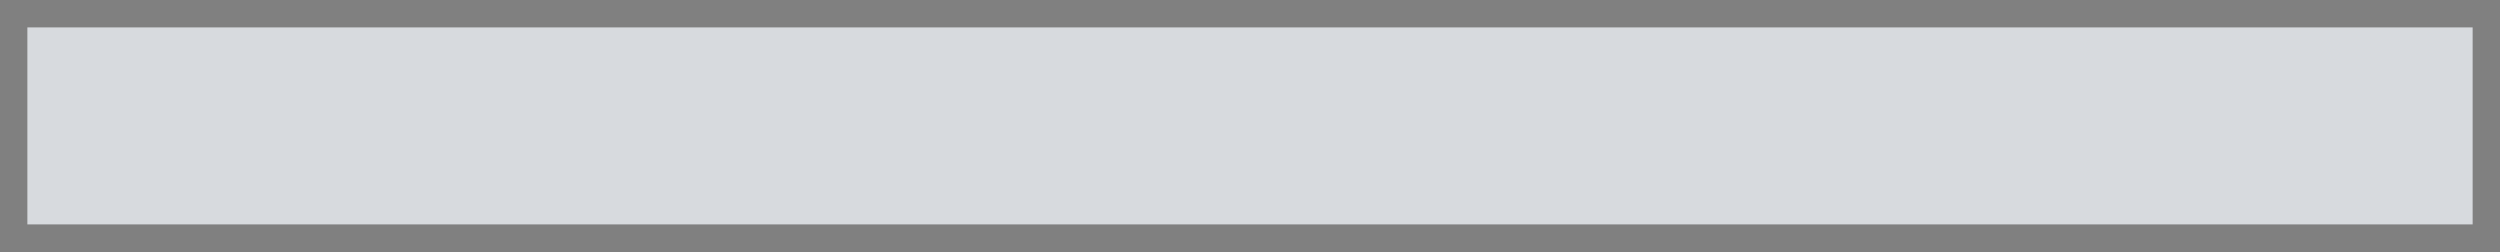
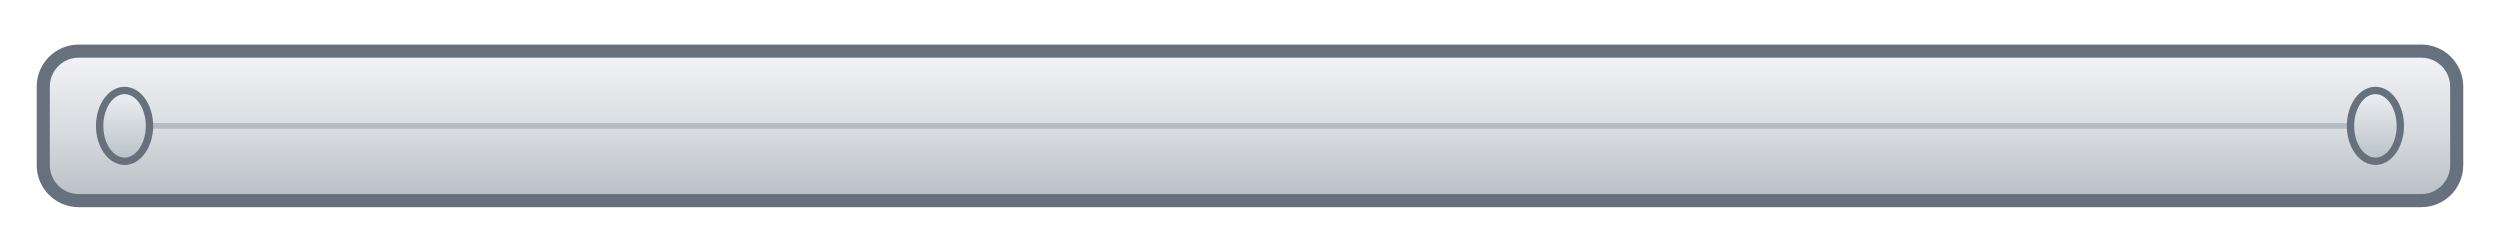
- <svg xmlns="http://www.w3.org/2000/svg" viewBox="0 0 95.331 9.6" preserveAspectRatio="none" kewidth="100" keheight="10.07" eType="ConveyorBelt_2" stroke="#808080" stroke-width="1.43" stroke-linejoin="round" stroke-linecap="round" fill="#D7DADE">
-   <defs id="defs1">
-     <linearGradient id="swatch1">
-       <stop id="stop1" offset="0" stop-color="#e7e9ec" stop-opacity="1" style="stop-color:#e7e9ec;stop-opacity:1" />
+ <svg xmlns="http://www.w3.org/2000/svg" viewBox="0 0 95.331 9.6" preserveAspectRatio="none" kewidth="100" keheight="10.07" eType="ConveyorBelt_2" fill="#D7DADE" stroke="#66717d" stroke-linejoin="round" stroke-linecap="round">
+   <defs>
+     <linearGradient id="beltFill" x1="0" y1="0" x2="0" y2="1">
+       <stop offset="0%" stop-color="#f3f5f7" />
+       <stop offset="56%" stop-color="#d7dade" />
+       <stop offset="100%" stop-color="#b7bec6" />
    </linearGradient>
-     <linearGradient id="swatch14">
-       <stop id="stop14" offset="0" stop-color="#e7e9ec" stop-opacity="1" style="stop-color:#e7e9ec;stop-opacity:1" />
-     </linearGradient>
-     <linearGradient id="swatch7">
-       <stop id="stop8" offset="0" stop-color="#e7e9ec" stop-opacity="1" style="stop-color:#e7e9ec;stop-opacity:1" />
+     <linearGradient id="rollerFill" x1="0" y1="0" x2="0" y2="1">
+       <stop offset="0%" stop-color="#eef1f4" />
+       <stop offset="100%" stop-color="#b8c0c8" />
    </linearGradient>
  </defs>
-   <g id="layer1" transform="translate(-34.7844,-61.69726)">
-     <rect height="8.943" id="body" width="94.674" x="35.113" y="62.026" stroke-width="1.43" stroke-dasharray="none" stroke-opacity="1" fill="#D7DADE" />
+   <g id="layer1">
+     <rect id="body" data-vizi-fill-target="true" x="1.65" y="1.95" width="92.03" height="5.7" rx="1.35" fill="url(#beltFill)" stroke="#66717d" stroke-width="0.5" />
+     <path id="center-seam" d="M 5.25 4.8 H 90.1" fill="none" stroke="#7b8794" stroke-width="0.22" opacity="0.38" />
+     <ellipse id="left-roller" data-vizi-fill-target="true" cx="4.75" cy="4.8" rx="0.95" ry="1.35" fill="url(#rollerFill)" stroke="#66717d" stroke-width="0.28" />
+     <ellipse id="right-roller" data-vizi-fill-target="true" cx="90.58" cy="4.8" rx="0.95" ry="1.35" fill="url(#rollerFill)" stroke="#66717d" stroke-width="0.28" />
  </g>
</svg>
